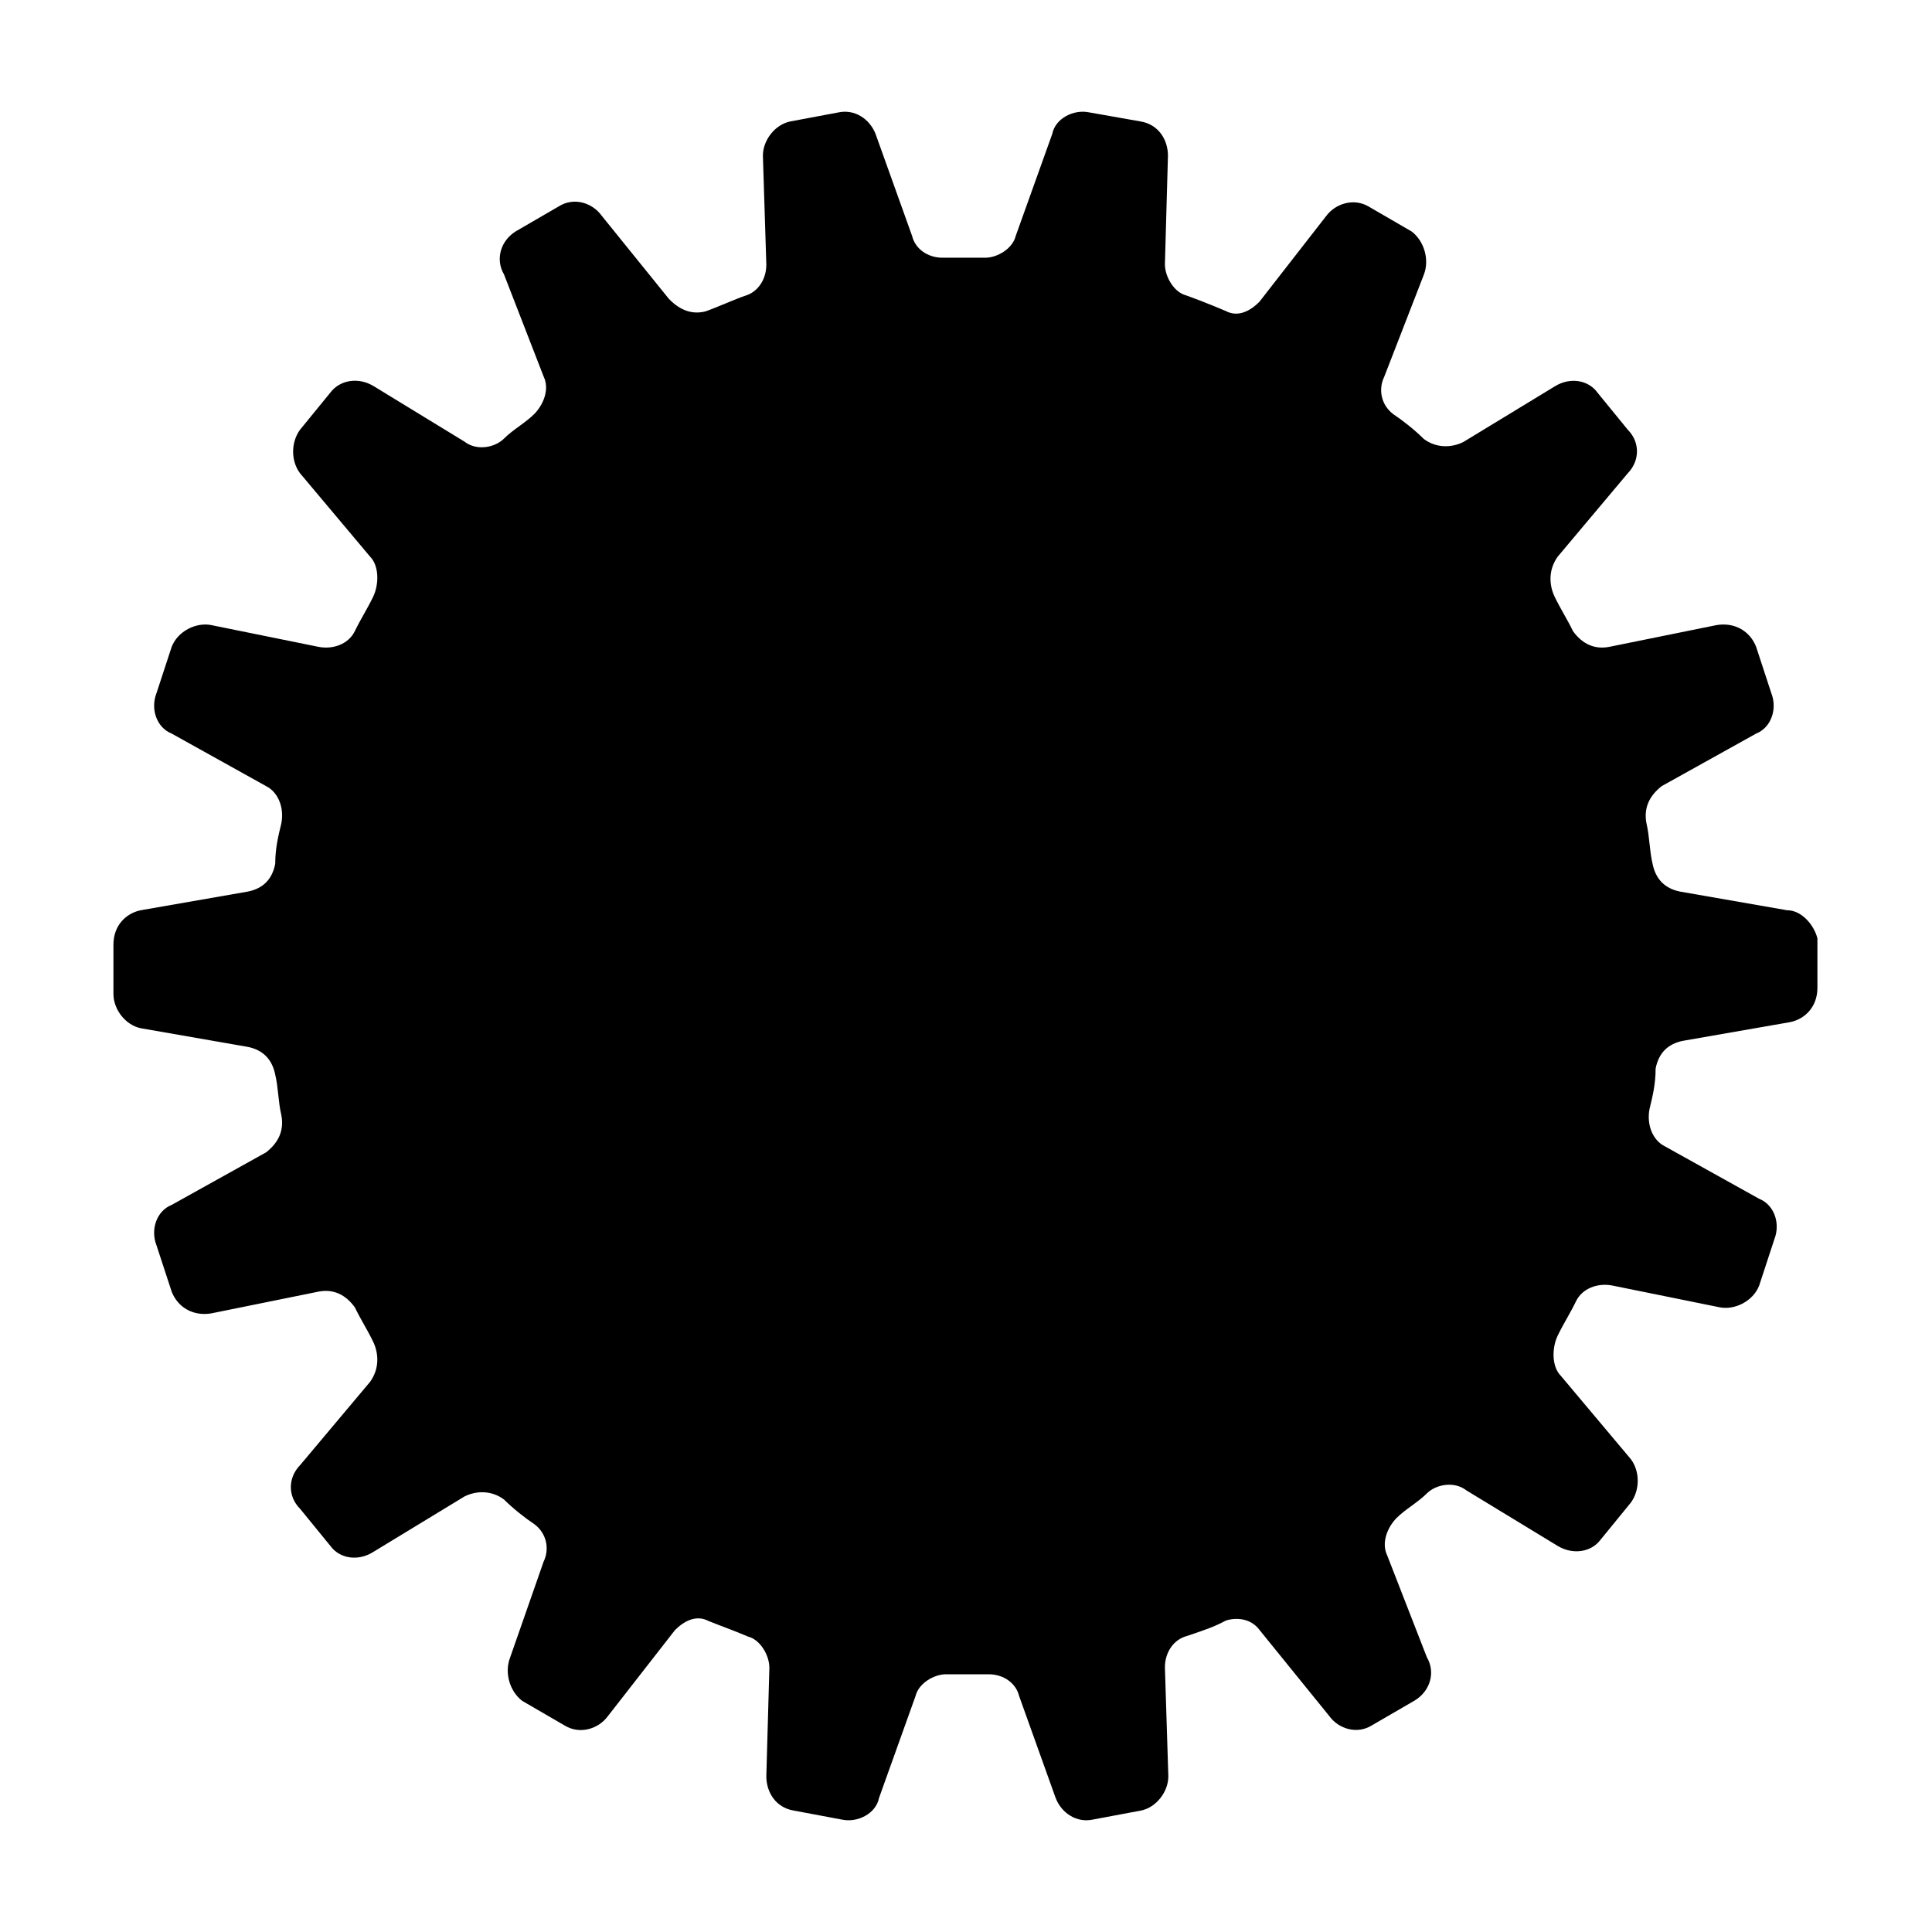
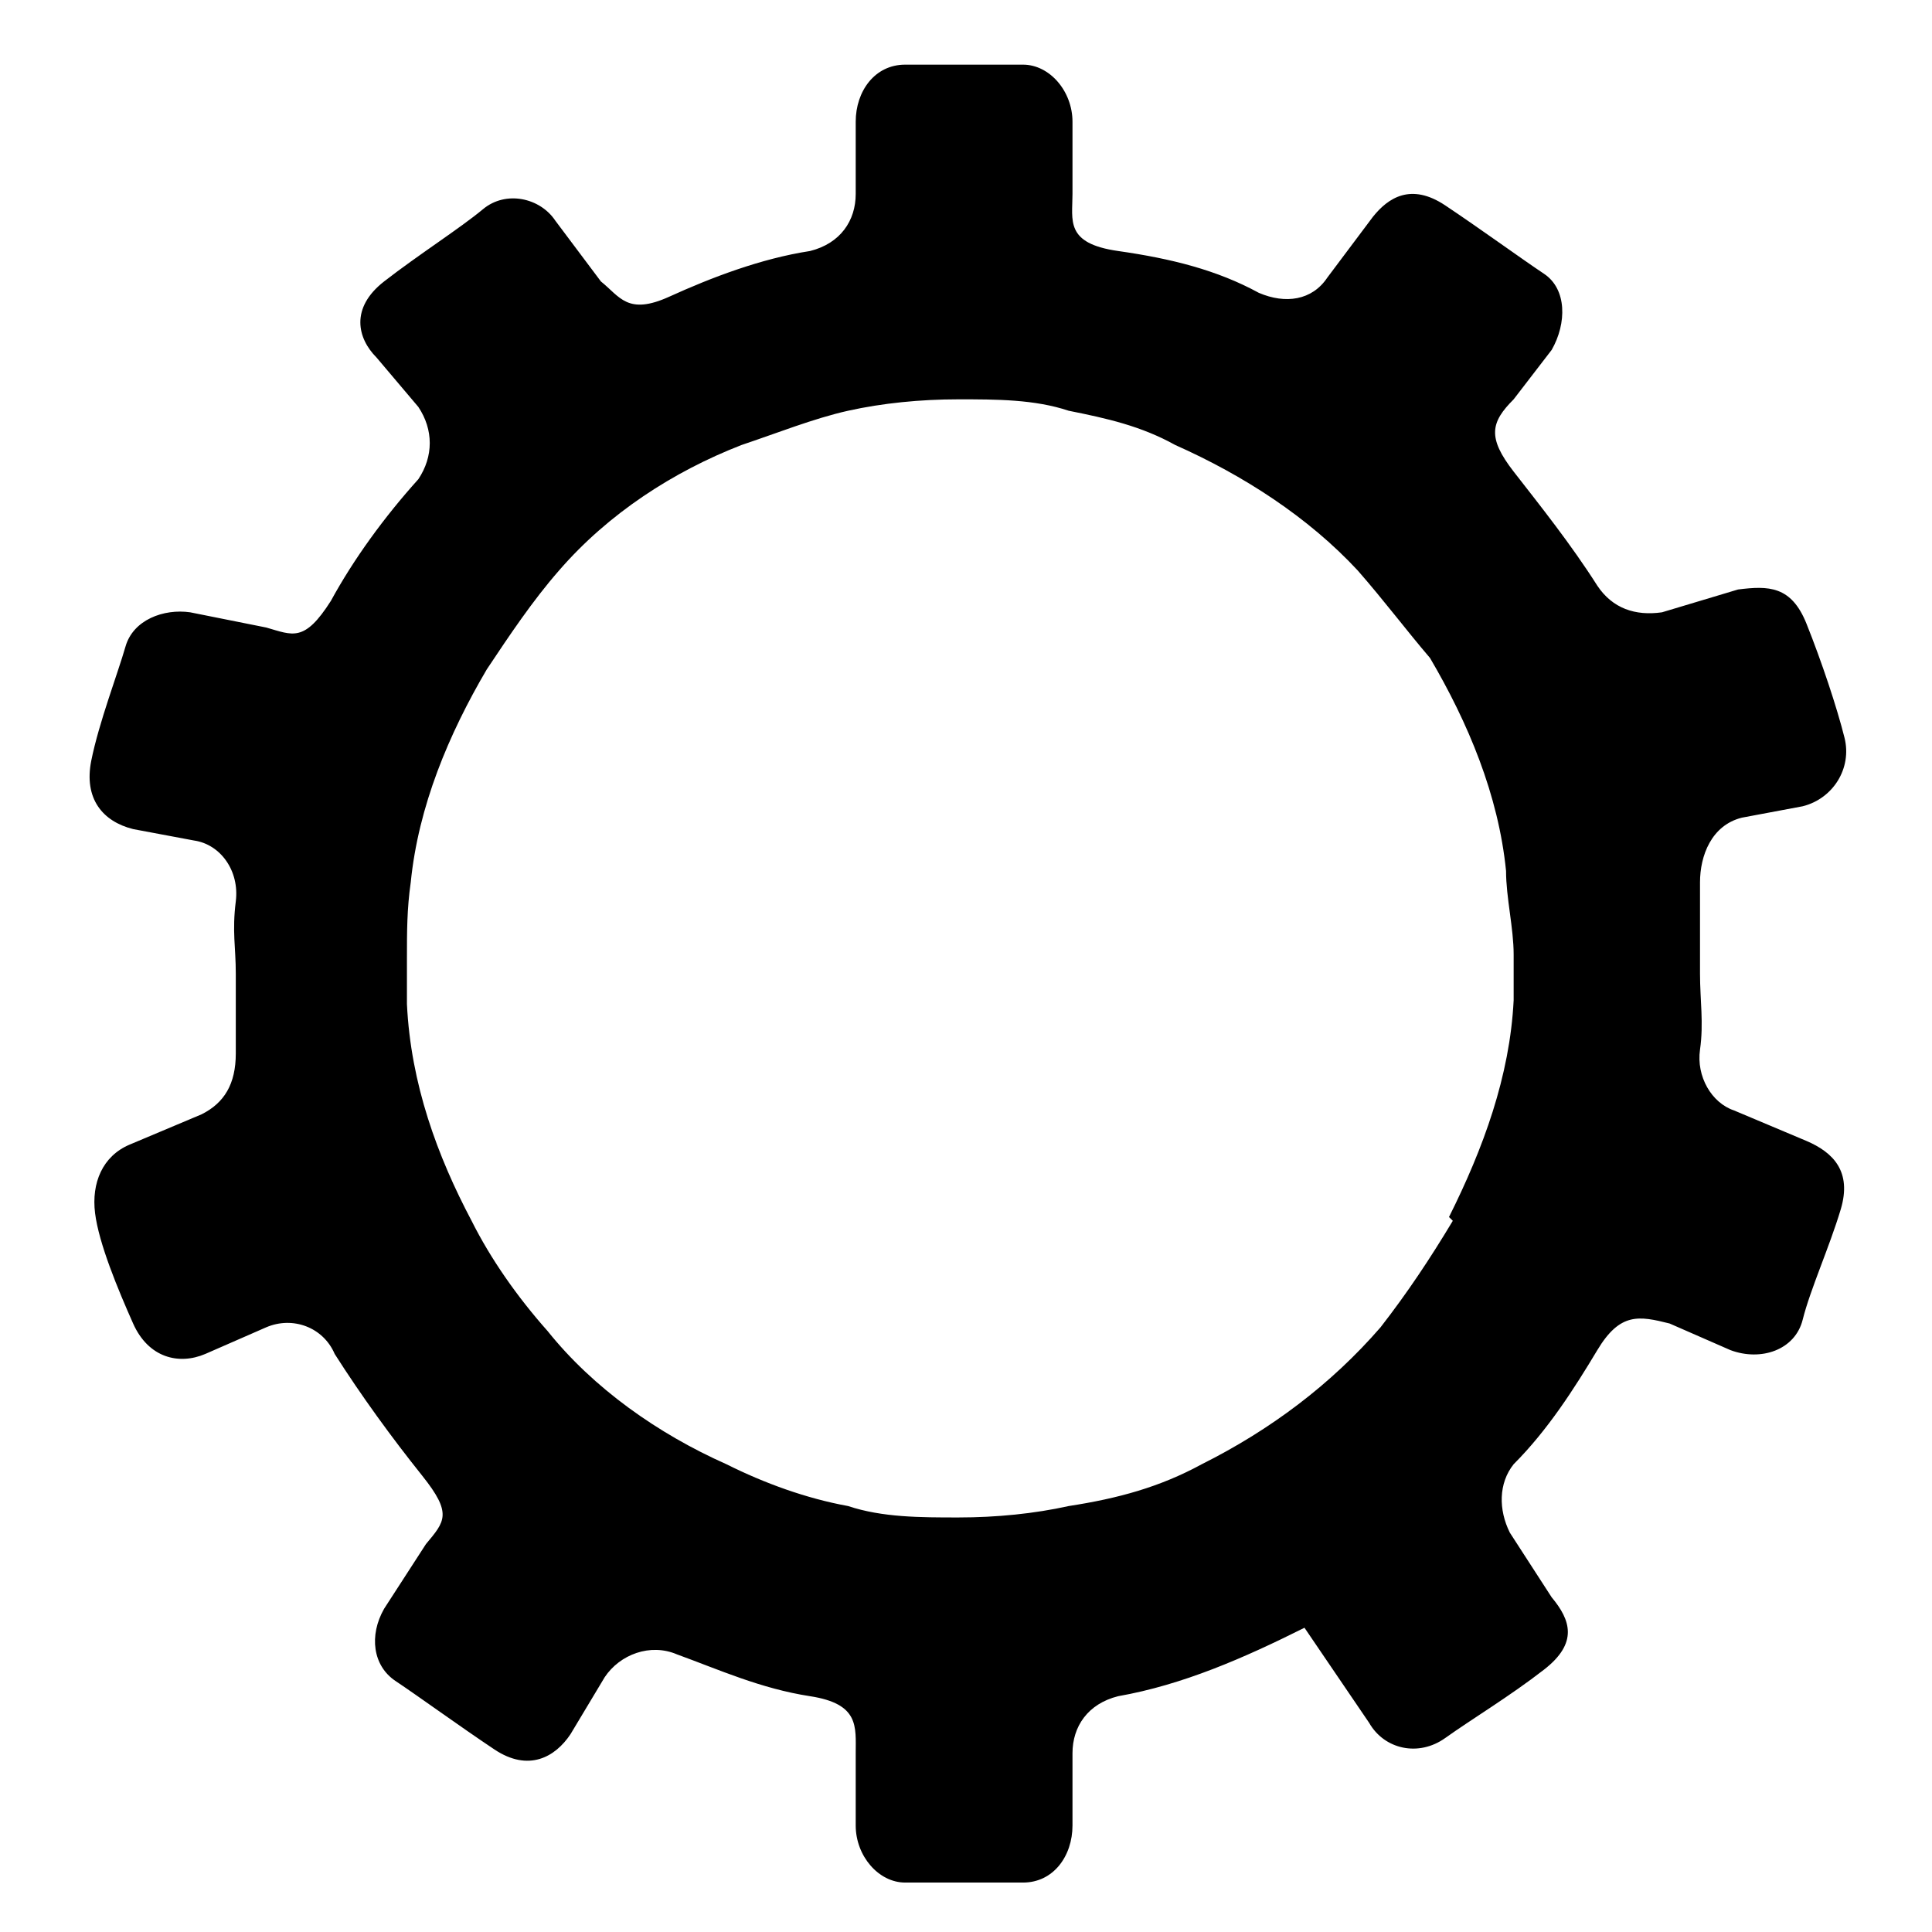
- <svg xmlns="http://www.w3.org/2000/svg" id="settings" viewBox="0 0 50.75 50.75">
-   <g class="cls-2">
-     <path class="cls-4" d="M46.94,23.91l-2.81-.49c-.4-.08-.64-.33-.72-.73-.08-.33-.08-.73-.16-1.06-.08-.41.08-.73.4-.98l2.48-1.38c.4-.16.56-.65.4-1.06l-.4-1.22c-.16-.41-.56-.65-1.04-.57l-2.81.57c-.4.08-.72-.08-.96-.41-.16-.33-.32-.57-.48-.9-.16-.33-.16-.73.08-1.06l1.84-2.19c.32-.33.32-.82,0-1.14l-.8-.98c-.24-.33-.72-.41-1.12-.16l-2.4,1.46c-.32.16-.72.16-1.04-.08-.24-.24-.56-.49-.8-.65-.32-.24-.4-.65-.24-.98l1.04-2.68c.16-.41,0-.9-.32-1.14l-1.12-.65c-.4-.24-.88-.08-1.12.24l-1.76,2.26c-.24.24-.56.41-.88.24,0,0-.56-.24-1.04-.41-.32-.08-.56-.49-.56-.82l.08-2.85c0-.41-.24-.82-.72-.9l-1.36-.24c-.4-.08-.88.16-.96.57l-.96,2.68c-.08.33-.48.57-.8.57h-1.12c-.4,0-.72-.24-.8-.57l-.96-2.68c-.16-.41-.56-.65-.96-.57l-1.28.24c-.4.08-.72.49-.72.9l.09,2.86c0,.41-.24.73-.56.82-.24.08-.8.33-1.04.41-.32.08-.64,0-.96-.33l-1.77-2.19c-.24-.33-.72-.49-1.12-.24l-1.12.65c-.4.24-.56.73-.32,1.14l1.04,2.68c.16.33,0,.73-.24.98-.24.24-.56.41-.8.65-.24.24-.72.33-1.04.08l-2.39-1.46c-.4-.24-.88-.16-1.13.17l-.8.98c-.24.33-.24.82,0,1.14l1.84,2.19c.24.24.24.73.08,1.06-.16.33-.32.57-.48.9-.16.33-.56.49-.96.41l-2.81-.57c-.4-.08-.88.16-1.04.57l-.4,1.22c-.16.41,0,.9.4,1.06l2.48,1.38c.32.16.48.57.4.98-.08.33-.16.65-.16,1.06-.08.41-.32.65-.72.73l-2.81.49c-.4.08-.72.41-.72.9v1.3c0,.41.32.82.72.9l2.81.49c.4.08.64.33.72.73.08.33.08.73.16,1.06.08.41-.08.73-.4.98l-2.48,1.38c-.4.16-.56.65-.4,1.06l.4,1.22c.16.41.56.65,1.04.57l2.81-.57c.4-.08.72.08.96.41.16.33.32.57.48.9s.16.73-.08,1.06l-1.84,2.19c-.32.33-.32.82,0,1.14l.8.98c.24.33.72.41,1.12.16l2.4-1.46c.32-.16.72-.16,1.04.08.24.24.56.49.8.65.32.24.4.65.24.98l-.88,2.52c-.16.41,0,.9.32,1.14l1.12.65c.4.24.88.08,1.12-.24l1.77-2.27c.24-.24.56-.41.88-.24.4.16.64.24,1.04.41.32.08.56.49.56.82l-.08,2.85c0,.41.24.82.72.9l1.28.24c.4.08.88-.16.96-.57l.96-2.68c.08-.33.48-.57.8-.57h1.12c.4,0,.72.24.8.57l.96,2.68c.16.41.56.65.96.57l1.28-.24c.4-.08.72-.49.72-.9l-.09-2.86c0-.41.24-.73.56-.82.48-.16.72-.24,1.04-.41.24-.08.64-.08.88.24l1.84,2.27c.24.33.72.49,1.12.24l1.12-.65c.4-.24.56-.73.32-1.14l-1.04-2.67c-.16-.33,0-.73.24-.98.24-.24.56-.41.8-.65.24-.24.72-.33,1.04-.08l2.4,1.46c.4.24.88.16,1.12-.16l.8-.98c.24-.33.24-.82,0-1.14l-1.84-2.19c-.24-.24-.24-.73-.08-1.06.16-.33.32-.57.48-.9.16-.33.56-.49.96-.41l2.81.57c.4.08.88-.16,1.04-.57l.4-1.22c.16-.41,0-.9-.4-1.06l-2.48-1.38c-.32-.16-.48-.57-.4-.98.08-.33.16-.65.16-1.06.08-.41.32-.65.72-.73l2.81-.49c.4-.08.72-.41.72-.9v-1.3c-.08-.33-.4-.74-.8-.74Z" />
-   </g>
-   <path class="cls-3" d="M42.65,25.51c0,9.47-7.68,17.15-17.15,17.15s-17.15-7.68-17.15-17.15,7.68-17.15,17.15-17.15,17.15,7.68,17.15,17.15Z" />
-   <path class="cls-5" d="M17.5,11.52l8,14M25.5,25.52l-8,14M25.5,25.52h15.5" />
+ <svg xmlns="http://www.w3.org/2000/svg" version="1.1" viewBox="0 0 50.8 50.8" id="settings">
+   <path d="M44.7,25.3v-2.1c0-.7.3-1.5,1.1-1.7l1.6-.3c.8-.2,1.3-1,1.1-1.8s-.6-2-1-3-1-1-1.8-.9l-2,.6c-.7.1-1.3-.1-1.7-.7-.7-1.1-1.5-2.1-2.2-3s-.6-1.3,0-1.9l1-1.3c.4-.7.4-1.6-.2-2s-1.7-1.2-2.6-1.8-1.5-.2-1.9.3l-1.2,1.6c-.4.6-1.1.7-1.8.4-1.1-.6-2.3-.9-3.7-1.1s-1.2-.8-1.2-1.5v-1.9c0-.8-.6-1.5-1.3-1.5h-3.1c-.8,0-1.3.7-1.3,1.5v1.9c0,.7-.4,1.3-1.2,1.5-1.3.2-2.6.7-3.7,1.2s-1.3,0-1.8-.4l-1.2-1.6c-.4-.6-1.3-.8-1.9-.3s-1.7,1.2-2.6,1.9-.7,1.5-.2,2l1.1,1.3c.4.6.4,1.3,0,1.9-.9,1-1.7,2.1-2.3,3.2-.7,1.1-1,.9-1.7.7l-2-.4c-.7-.1-1.5.2-1.7.9s-.7,2-.9,3,.3,1.6,1.1,1.8l1.6.3c.7.1,1.2.8,1.1,1.6s0,1.2,0,1.9v2.1c0,.8-.3,1.3-.9,1.6l-1.9.8c-.7.3-1,1-.9,1.8s.6,2,1,2.9,1.2,1.1,1.9.8l1.6-.7c.7-.3,1.5,0,1.8.7.7,1.1,1.5,2.2,2.3,3.2s.6,1.2.1,1.8l-1.1,1.7c-.4.7-.3,1.5.3,1.9s1.7,1.2,2.6,1.8,1.6.2,2-.4l.9-1.5c.4-.6,1.2-.9,1.9-.6,1.1.4,2.2.9,3.5,1.1s1.2.8,1.2,1.5v1.9c0,.8.6,1.5,1.3,1.5h3.1c.8,0,1.3-.7,1.3-1.5v-1.9c0-.7.4-1.3,1.2-1.5,1.7-.3,3.3-1,4.9-1.8h0l1.7,2.5c.4.7,1.3.9,2,.4s1.7-1.1,2.6-1.8.7-1.3.2-1.9l-1.1-1.7c-.3-.6-.3-1.3.1-1.8.9-.9,1.6-2,2.2-3s1.1-.9,1.9-.7l1.6.7c.8.3,1.7,0,1.9-.8s.7-1.9,1-2.9-.2-1.5-.9-1.8l-1.9-.8c-.6-.2-1-.9-.9-1.6s0-1.3,0-2v-.3ZM38.2,32.1c-.6,1-1.2,1.9-1.9,2.8h0c-1.3,1.5-2.9,2.7-4.7,3.6h0c-1.1.6-2.2.9-3.5,1.1-.9.2-1.9.3-2.9.3s-2,0-2.9-.3c-1.1-.2-2.2-.6-3.2-1.1-1.8-.8-3.5-2-4.7-3.5-.8-.9-1.5-1.9-2-2.9-.9-1.7-1.6-3.6-1.7-5.7v-1.2c0-.7,0-1.3.1-2,.2-2,1-3.9,2-5.6.6-.9,1.2-1.8,1.9-2.6,1.3-1.5,3-2.6,4.8-3.3.9-.3,1.9-.7,2.8-.9s1.9-.3,2.9-.3,2,0,2.9.3c1,.2,1.9.4,2.8.9,1.8.8,3.5,1.9,4.8,3.3.7.8,1.3,1.6,1.9,2.3,1,1.7,1.8,3.6,2,5.6,0,.7.2,1.5.2,2.2v1.2c-.1,2-.8,3.9-1.7,5.7Z" />
</svg>
